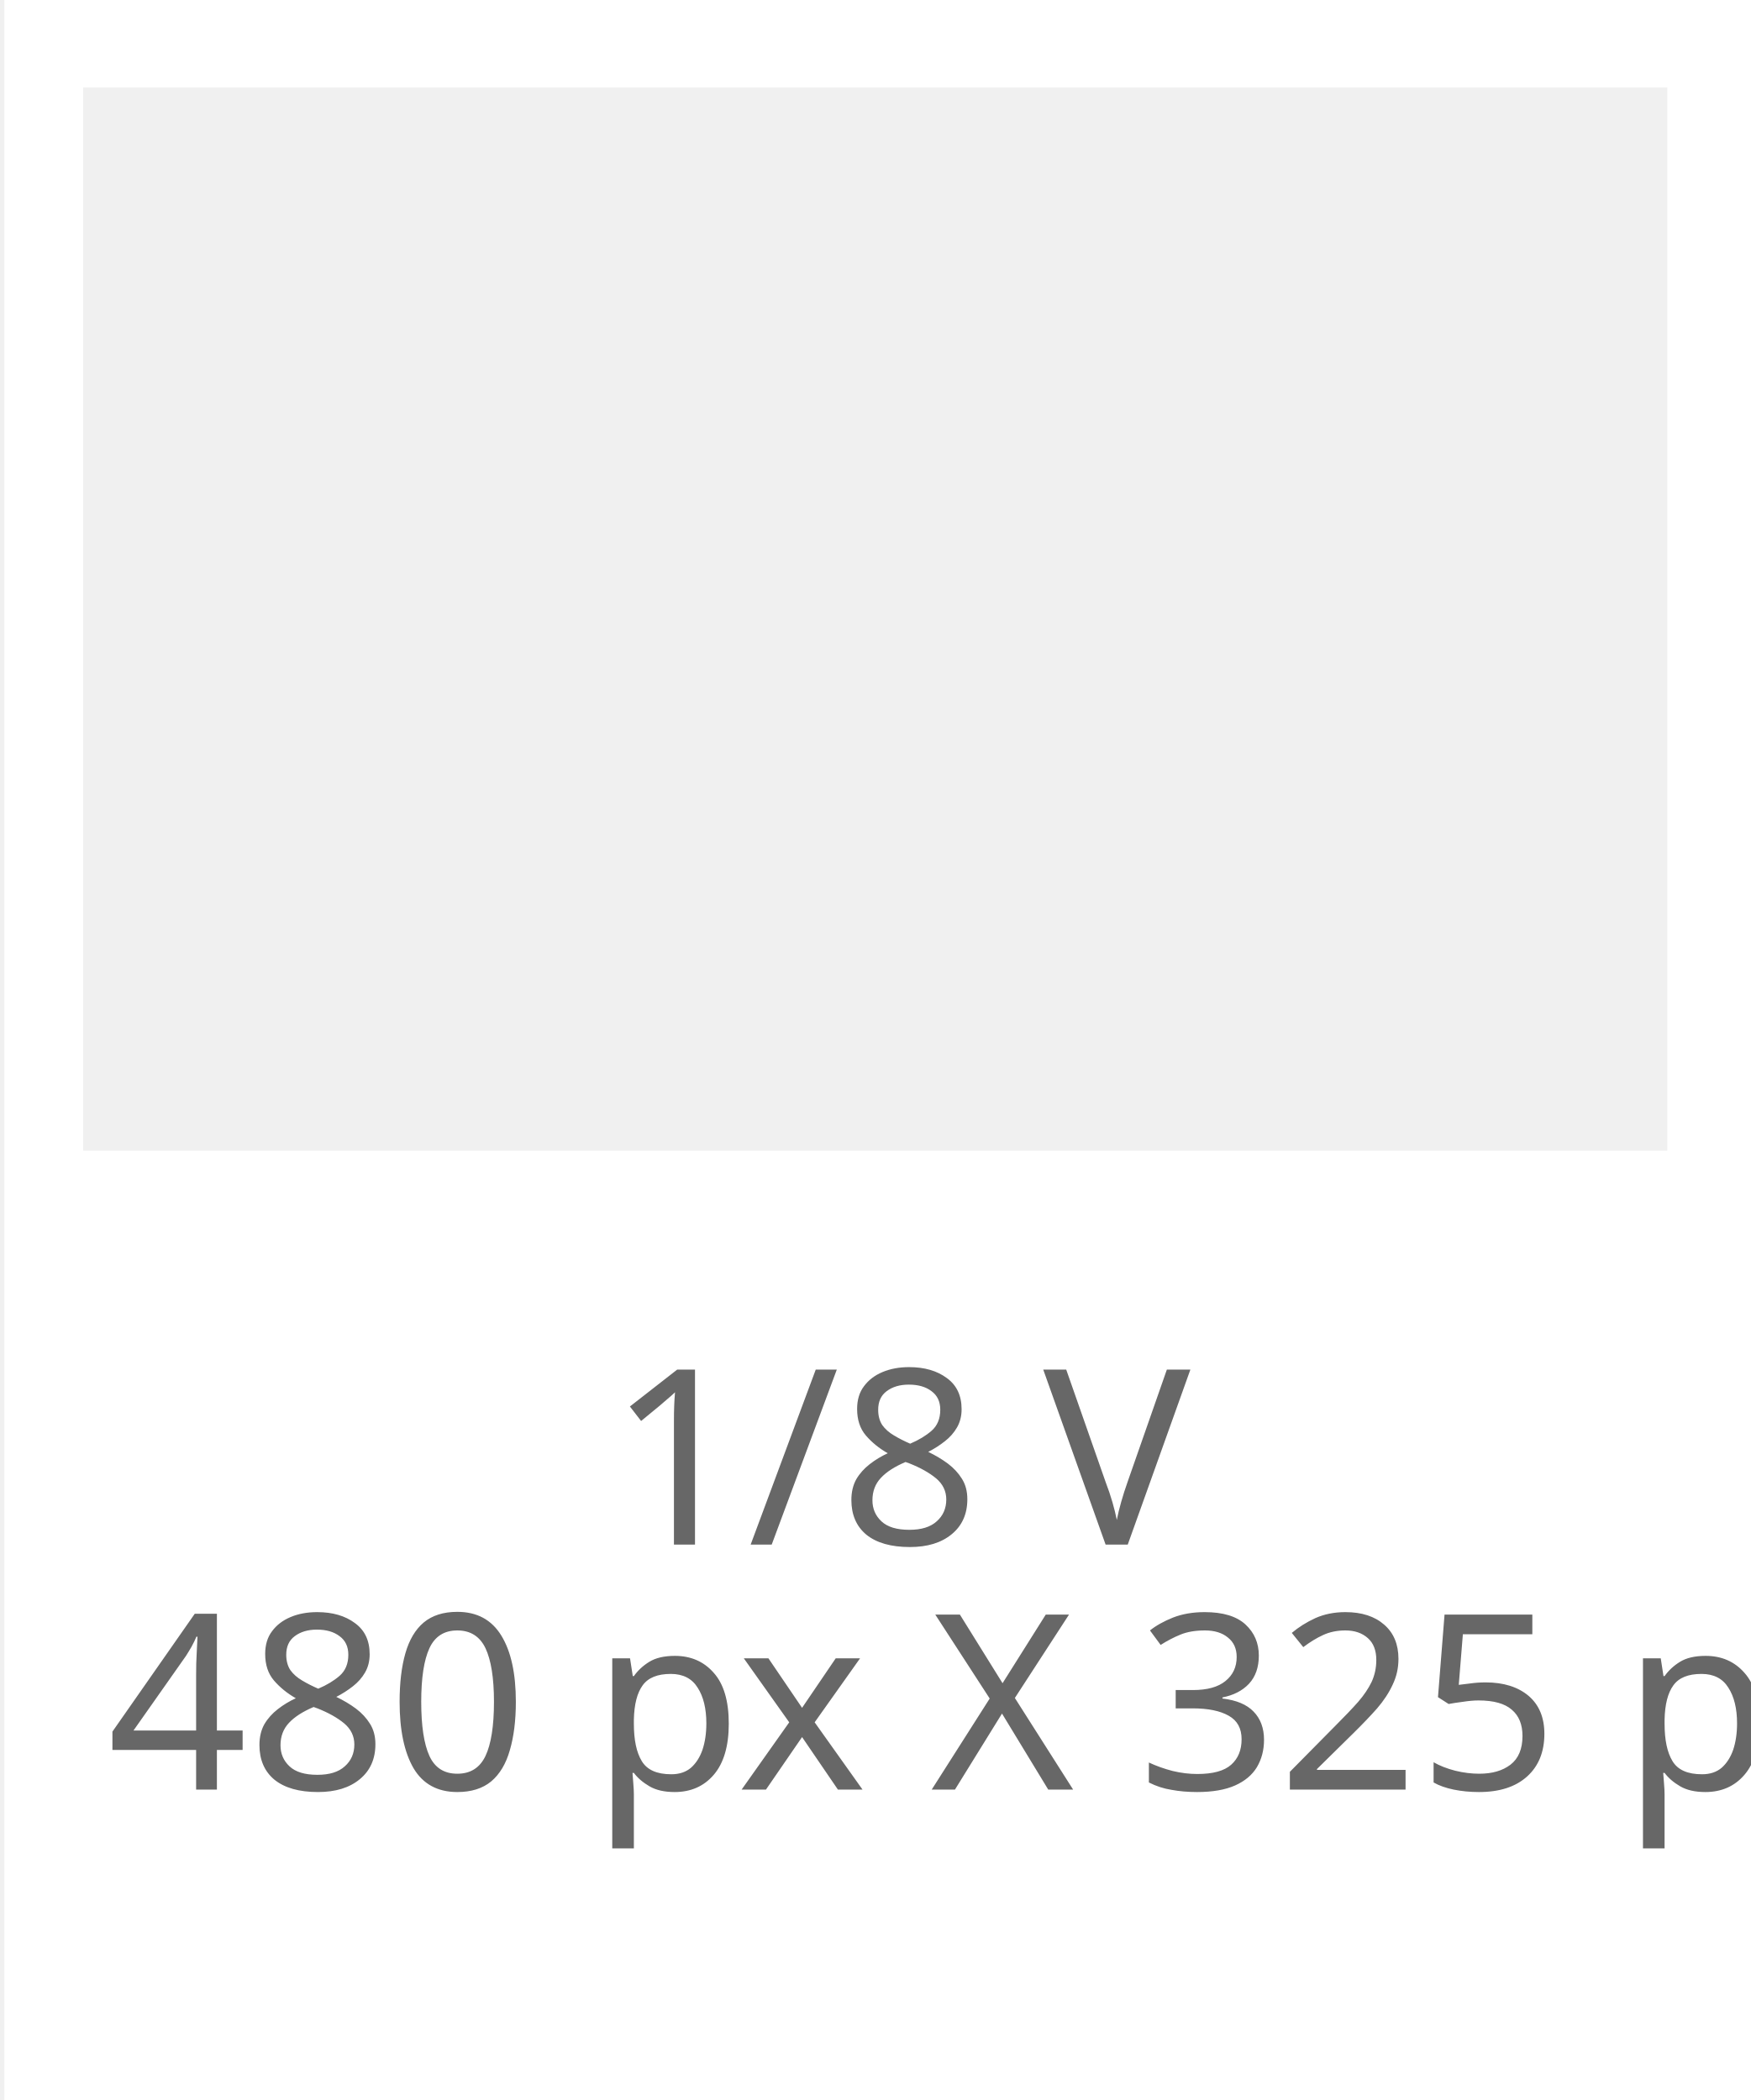
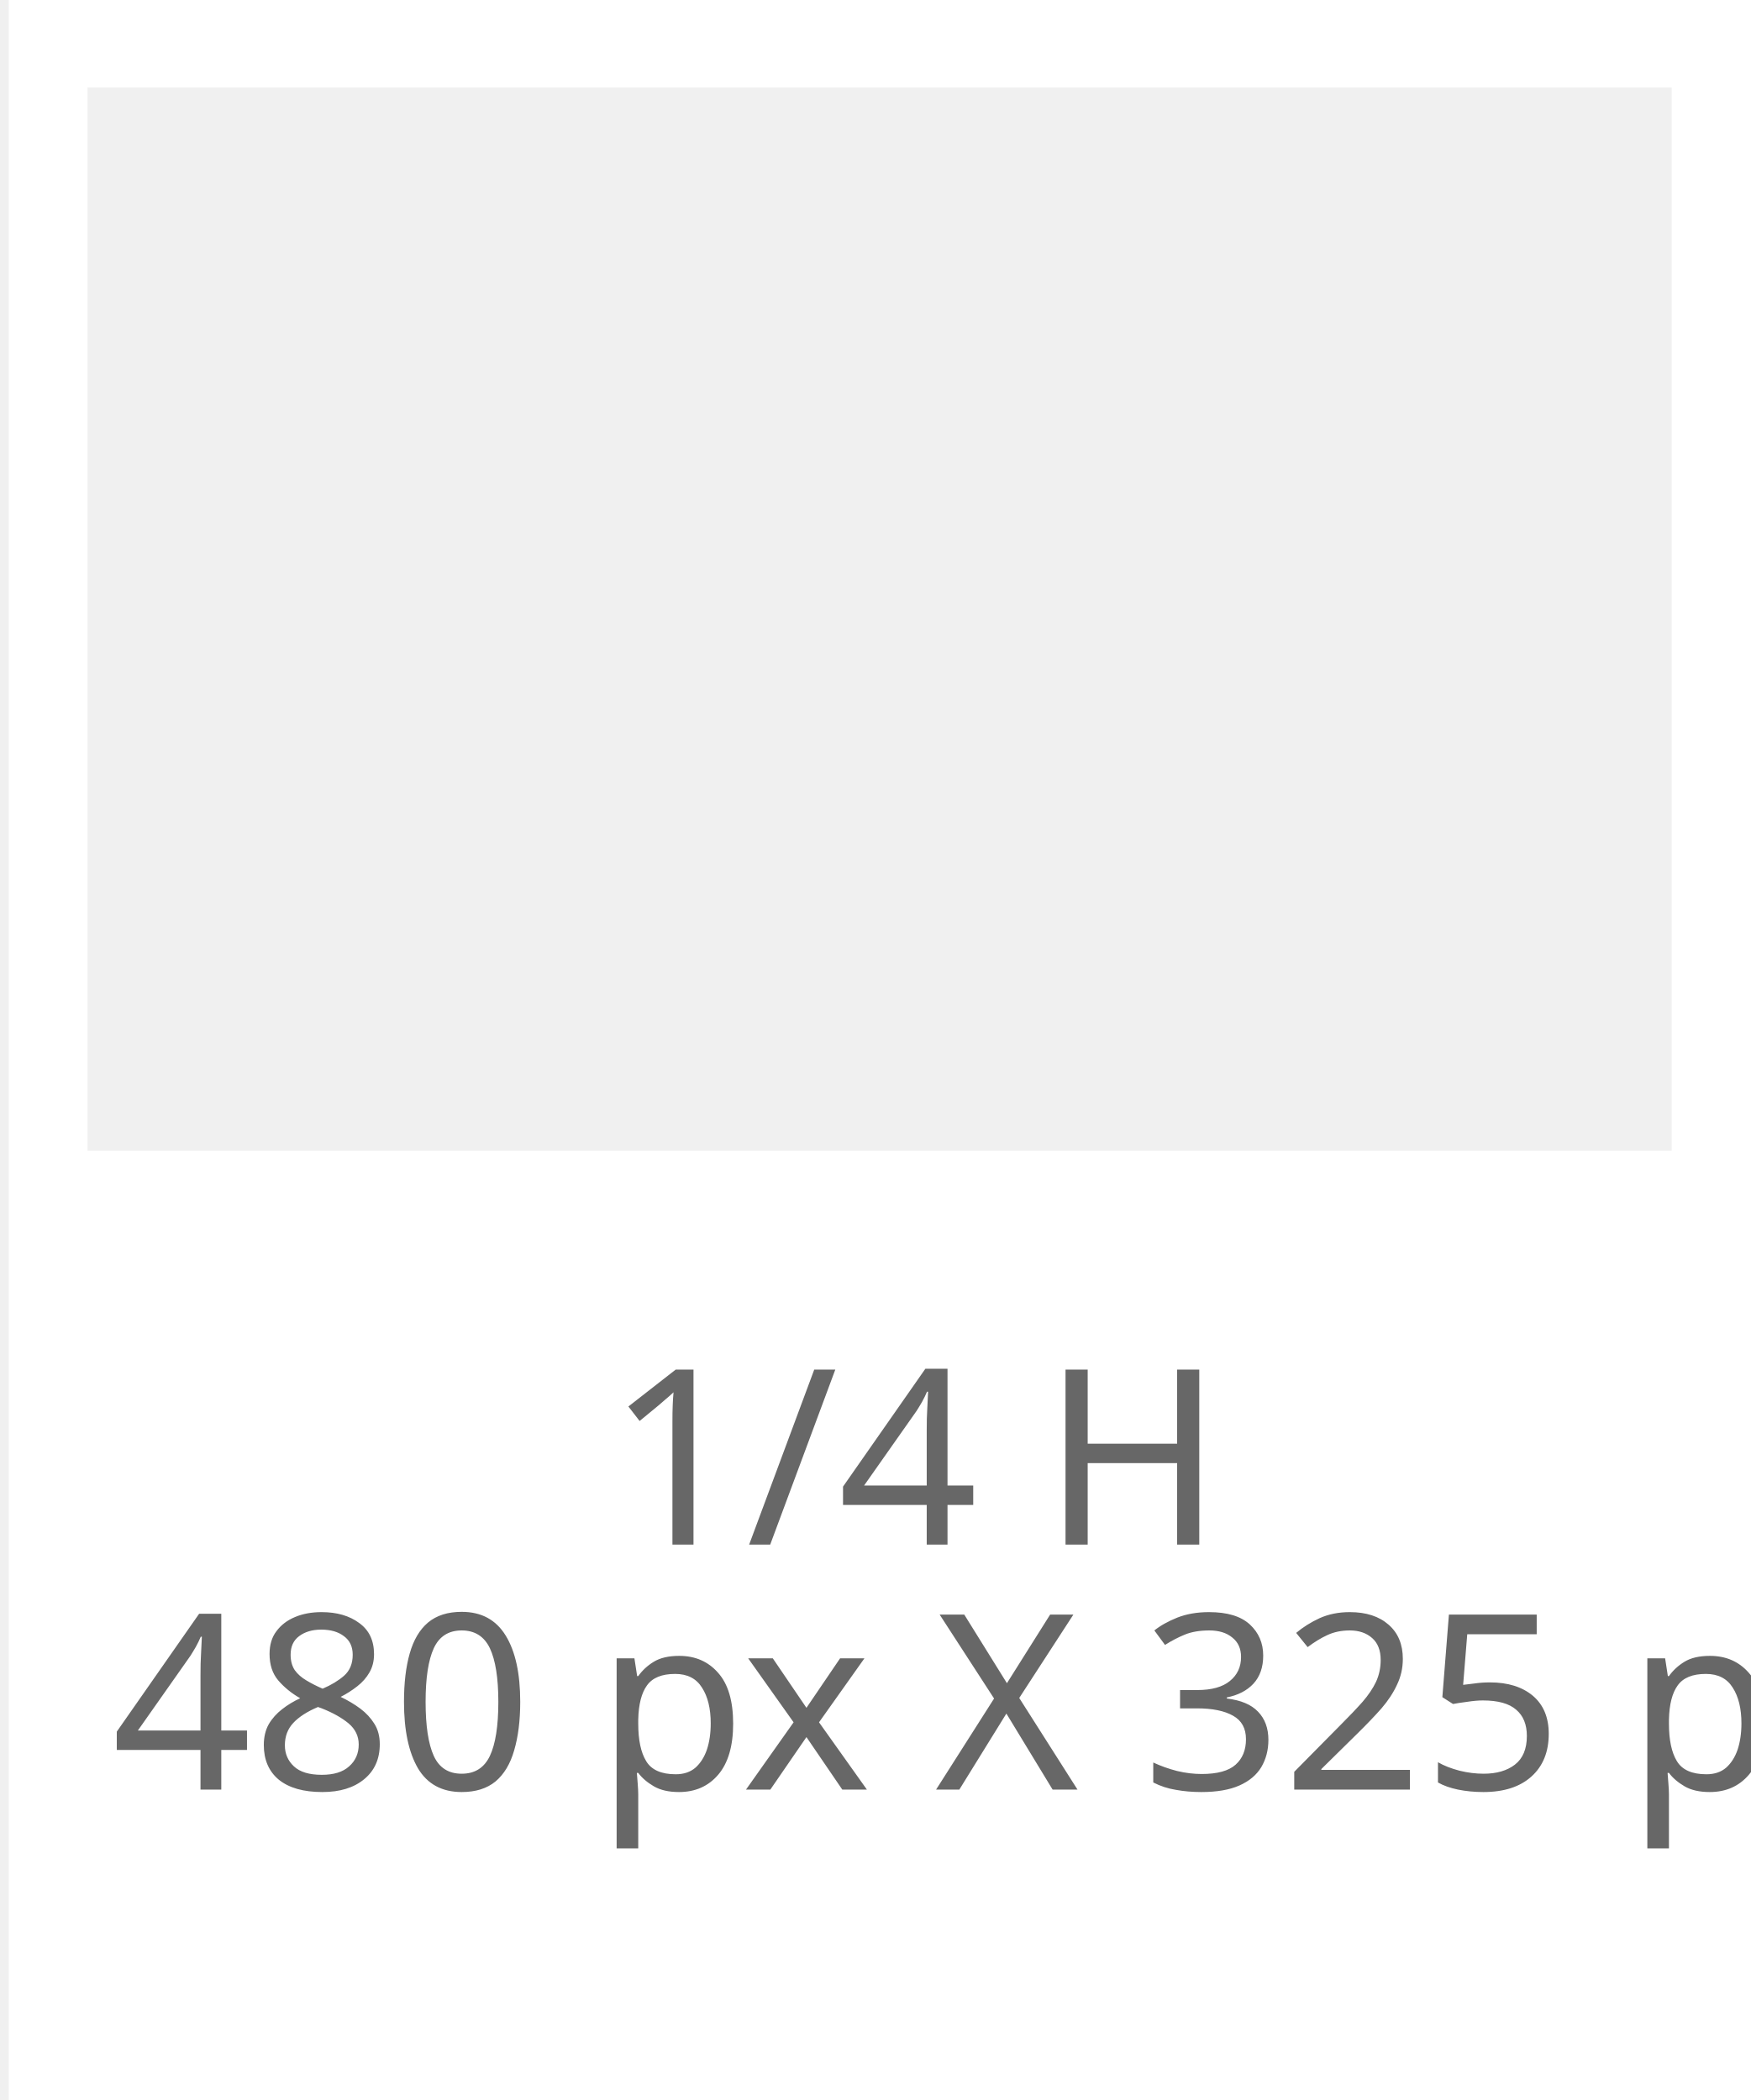
- <svg xmlns="http://www.w3.org/2000/svg" version="1.1" id="Calque_1" x="0px" y="0px" width="100px" height="120px" viewBox="0 0 100 120" enable-background="new 0 0 100 120" xml:space="preserve">
-   <path fill="#FFFFFF" d="M0.25,0v120h100V0H0.25z M95.25,65.75H4.75V5h90.5V65.75z" />
-   <rect x="-0.25" y="78" fill="none" width="100" height="27.5" />
-   <text transform="matrix(1 0 0 1 34.7354 88.2617)">
-     <tspan x="0" y="0" fill="#676767" font-family="'Verlag-Bold'" font-size="14">1/8 V</tspan>
-     <tspan x="-28.608" y="14" fill="#676767" font-family="'Verlag-Book'" font-size="14">480 px X 325 px</tspan>
-   </text>
+ <svg xmlns="http://www.w3.org/2000/svg" version="1.1" x="0px" y="0px" width="100px" height="120px" viewBox="0 0 100 120" enable-background="new 0 0 100 120" xml:space="preserve">
+   <g id="Calque_1">
+     <path fill="#FFFFFF" d="M0.5,0v120h100V0H0.5z M95.5,65.75H5V5h90.5V65.75z" />
+     <rect y="78" fill="none" width="100" height="27.5" />
+     <text transform="matrix(1 0 0 1 34.6494 88.2617)">
+       <tspan x="0" y="0" fill="#676767" font-family="'Verlag-Bold'" font-size="14">1/4 H</tspan>
+       <tspan x="-28.272" y="14" fill="#676767" font-family="'Verlag-Book'" font-size="14">480 px X 325 px</tspan>
+     </text>
+   </g>
+   <g id="Calque_2" display="none">
+     <path display="inline" fill="#FFFFFF" d="M0.25,0v120h100V0H0.25z M47.75,65.75h-43V5h43V65.75z" />
+     <rect x="-0.25" y="78" display="inline" fill="none" width="100" height="27.5" />
+     <text transform="matrix(1 0 0 1 34.7354 88.2617)" display="inline">
+       <tspan x="0" y="0" fill="#676767" font-family="'Verlag-Bold'" font-size="14">1/8 V</tspan>
+       <tspan x="-27.867" y="14" fill="#676767" font-family="'Verlag-Book'" font-size="14">230 px X 325 px</tspan>
+     </text>
+   </g>
+   <g id="Calque_3" display="none">
+     <path display="inline" fill="#FFFFFF" d="M0.25,0v120h100V0H0.25z M94.75,65.75h-90V36.5h90V65.75z" />
+     <rect x="-0.25" y="78" display="inline" fill="none" width="100" height="27.5" />
+     <text transform="matrix(1 0 0 1 34.3223 88.2617)" display="inline">
+       <tspan x="0" y="0" fill="#676767" font-family="'Verlag-Bold'" font-size="14">1/8 H</tspan>
+       <tspan x="-27.628" y="14" fill="#676767" font-family="'Verlag-Book'" font-size="14">480 px X 152 px</tspan>
+     </text>
+   </g>
+   <g id="Calque_4" display="none">
+     <path display="inline" fill="#FFFFFF" d="M0.25,0v120h100V0H0.25z M47.75,65.75h-43V37h43V65.75z" />
+     <rect x="-0.25" y="78" display="inline" fill="none" width="100" height="27.5" />
+     <text transform="matrix(1 0 0 1 32.1523 88.2617)" display="inline">
+       <tspan x="0" y="0" fill="#676767" font-family="'Verlag-Bold'" font-size="14">1/16 V</tspan>
+       <tspan x="-24.716" y="14" fill="#676767" font-family="'Verlag-Book'" font-size="14">230 px X 152 px</tspan>
+     </text>
+   </g>
</svg>
